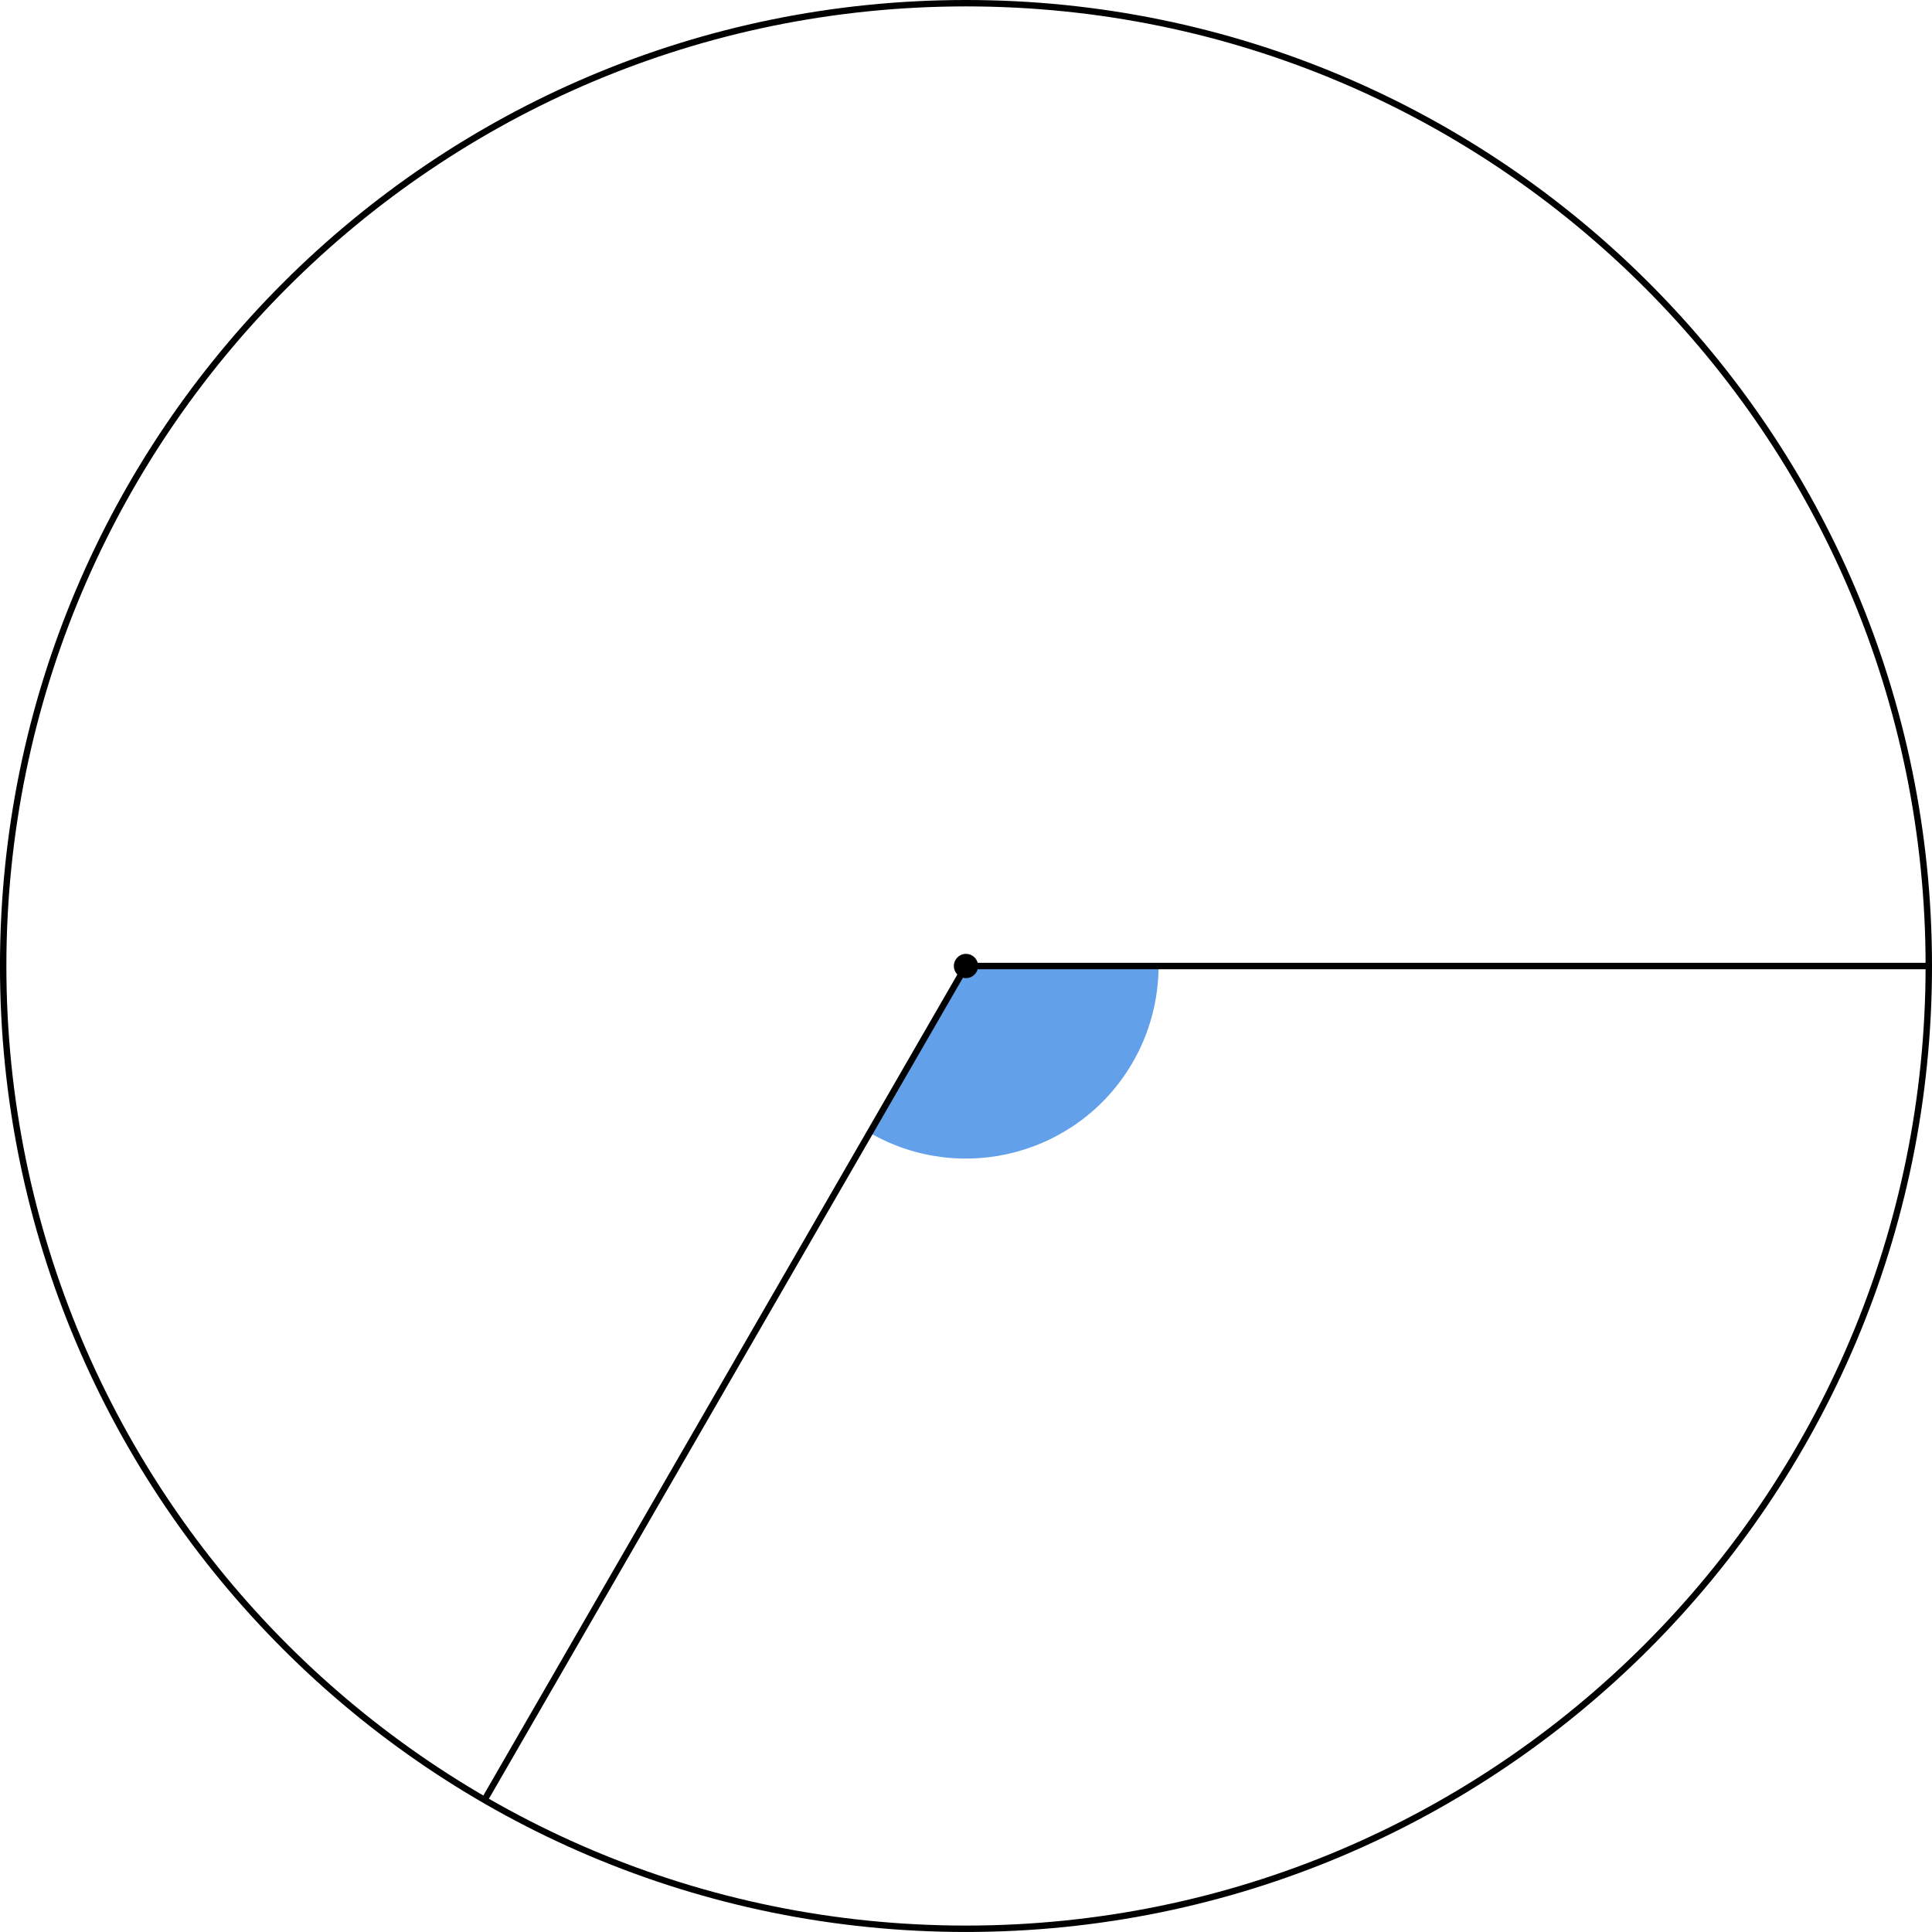
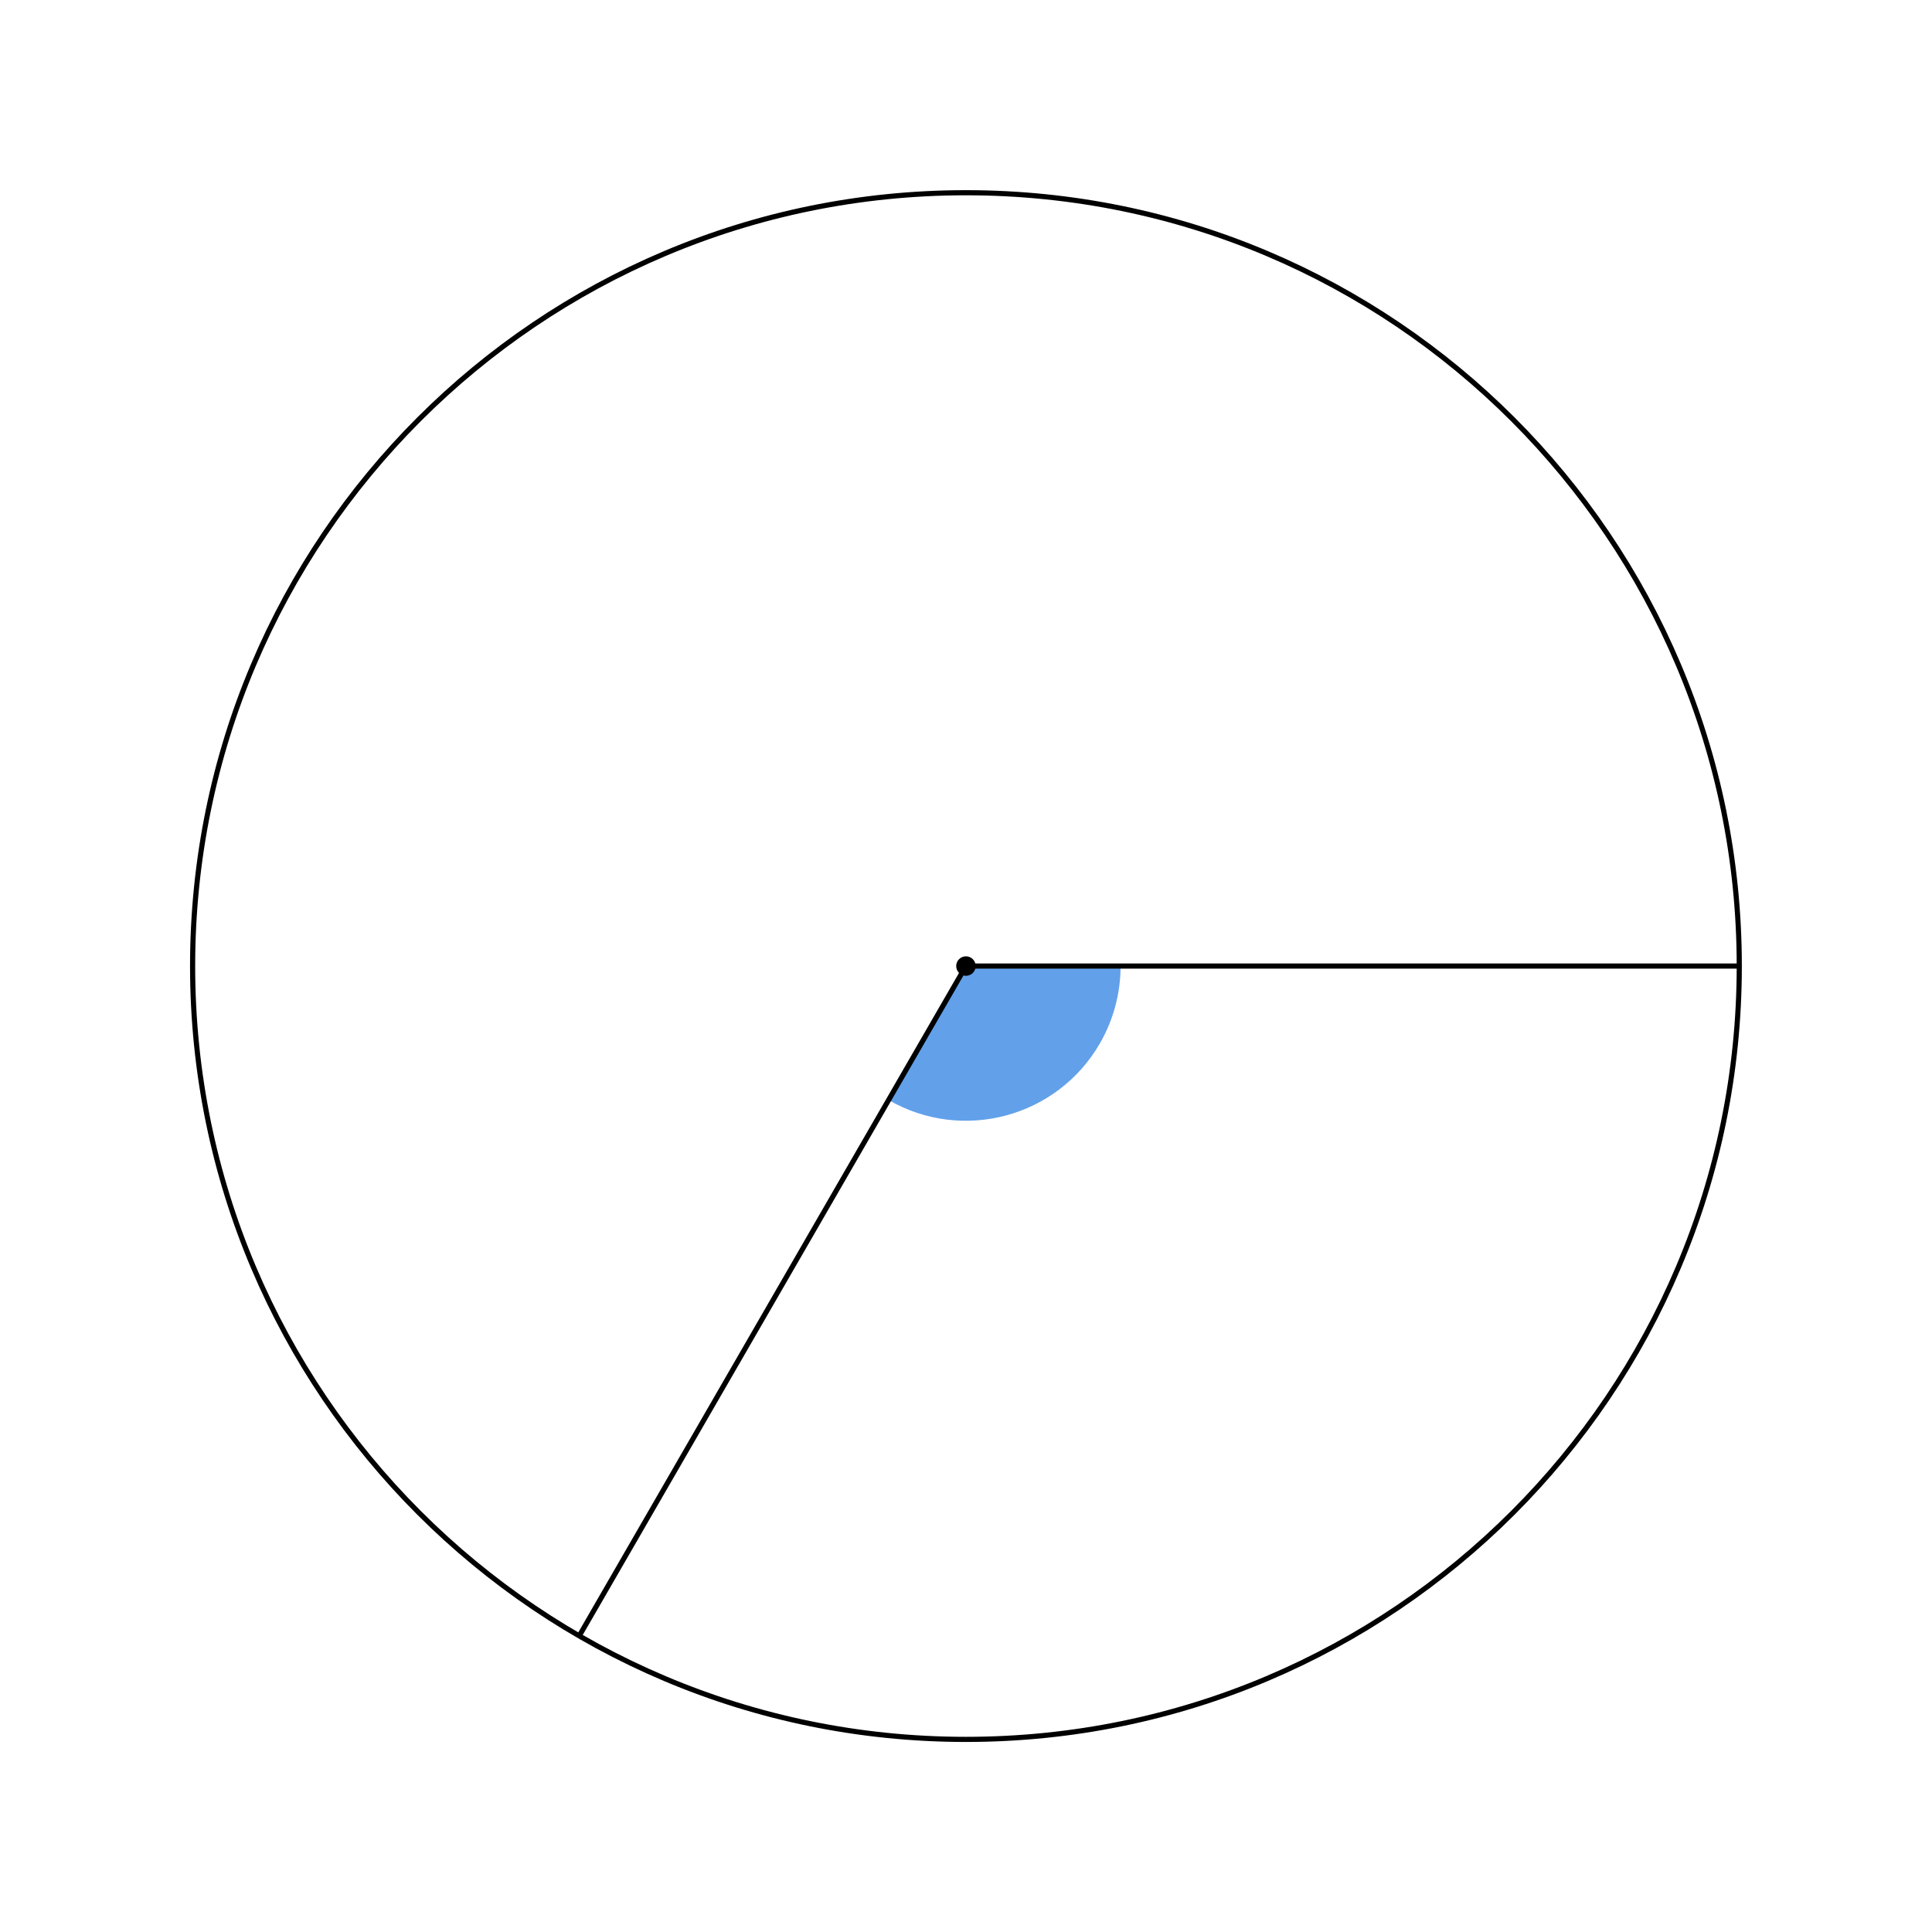
- <svg xmlns="http://www.w3.org/2000/svg" width="300.998" height="300.998" viewBox="0 0 79.639 79.639">
-   <g transform="translate(-38.578 -60.848)">
-     <ellipse style="fill:none;fill-opacity:.32;stroke:#000;stroke-width:.264;stroke-linecap:round;stroke-linejoin:round;stroke-dasharray:none;stroke-opacity:1" cx="78.397" cy="100.667" rx="39.688" ry="39.687" />
-     <path style="fill:#62a0ea;fill-opacity:1;stroke:none;stroke-width:.6;stroke-linecap:round;stroke-linejoin:round;stroke-dasharray:none;stroke-opacity:1" d="M85.271 104.636a7.938 7.938 0 0 0 1.064-3.969h-7.938l-3.969 6.875a7.938 7.938 0 0 0 10.843-2.906z" />
-     <path style="fill:none;stroke:#000;stroke-width:.265px;stroke-linecap:butt;stroke-linejoin:miter;stroke-opacity:1" d="m58.553 135.038 19.844-34.37h39.688" />
-     <circle style="fill:#000;fill-opacity:1;stroke:none;stroke-width:.102;stroke-linecap:round;stroke-linejoin:round;stroke-dasharray:none;stroke-opacity:1" cx="78.397" cy="100.667" r=".5" />
+ <svg xmlns="http://www.w3.org/2000/svg" width="123.667" height="123.667" viewBox="0 0 32.72 32.72">
+   <g transform="translate(-90.946 -80.825)">
+     <circle style="fill:none;fill-opacity:.32;stroke:#000;stroke-width:.087;stroke-linecap:round;stroke-linejoin:round;stroke-dasharray:none;stroke-opacity:1" cx="37.578" cy="96.855" r="13.097" />
+     <path style="fill:#62a0ea;fill-opacity:.971;stroke-width:.003;stroke-linecap:round;stroke-linejoin:round;stroke-opacity:0" d="m43.791 87.946.002-2.62-2.27 1.31a2.62 2.62 0 0 0 2.268 1.31z" />
+     <path style="fill:none;stroke:#000;stroke-width:.087px;stroke-linecap:butt;stroke-linejoin:miter;stroke-opacity:1" d="m24.481 96.482 19.312-11.155v23.056" />
+     <circle style="fill:#000;fill-opacity:1;stroke:none;stroke-width:.034;stroke-linecap:round;stroke-linejoin:round;stroke-dasharray:none;stroke-opacity:1" cx="43.793" cy="85.327" r=".165" />
+     <g transform="matrix(.33 0 0 .33 -44.516 58.107)">
+       <path style="fill:#62a0ea;fill-opacity:.971;stroke-width:.009;stroke-linecap:round;stroke-linejoin:round;stroke-opacity:0" d="m144.143 111.681-3.969 6.874h7.938a7.938 7.938 0 0 0-3.97-6.874zM136.205 125.43l3.97-6.875h-7.938a7.938 7.938 0 0 0 3.968 6.874z" />
+       <path style="fill:none;stroke:#000;stroke-width:.264px;stroke-linecap:butt;stroke-linejoin:miter;stroke-opacity:1" d="m120.33 152.926 39.688-68.741M100.487 118.555h79.375" />
+       <circle style="fill:#000;fill-opacity:1;stroke:none;stroke-width:.102;stroke-linecap:round;stroke-linejoin:round;stroke-dasharray:none;stroke-opacity:1" cx="140.174" cy="118.555" r=".5" />
+     </g>
+     <path style="fill:#62a0ea;fill-opacity:.971;stroke-width:.003;stroke-linecap:round;stroke-linejoin:round;stroke-opacity:0" d="m.538 135.048-1.31 2.269h2.62a2.62 2.62 0 0 0-1.31-2.269z" />
+     <path style="fill:#62a0ea;fill-opacity:1;stroke-width:.003;stroke-linecap:round;stroke-linejoin:round;stroke-opacity:0" d="m2.954 130.849 1.31-2.268h-2.62a2.62 2.62 0 0 0 1.31 2.268z" />
+     <path style="fill:none;stroke:#000;stroke-width:.087px;stroke-linecap:butt;stroke-linejoin:miter;stroke-opacity:1" d="M-11.355 128.58h26.194M-4.807 144.29 8.29 121.607M-11.355 137.317h26.194" />
+     <circle style="fill:#000;fill-opacity:1;stroke:none;stroke-width:.034;stroke-linecap:round;stroke-linejoin:round;stroke-dasharray:none;stroke-opacity:1" cx="4.264" cy="128.581" r=".165" />
+     <circle style="fill:#000;fill-opacity:1;stroke:none;stroke-width:.034;stroke-linecap:round;stroke-linejoin:round;stroke-dasharray:none;stroke-opacity:1" cx="-.772" cy="137.317" r=".165" />
+     <path style="fill:#cdab8f;fill-opacity:1;stroke:none;stroke-width:.198;stroke-linecap:round;stroke-linejoin:round;stroke-dasharray:none;stroke-opacity:1" d="M41.72 129.89a2.62 2.62 0 0 0 .351-1.31h-2.619l-1.31 2.269a2.62 2.62 0 0 0 3.578-.959z" />
+     <path style="fill:#62a0ea;fill-opacity:.971;stroke-width:.003;stroke-linecap:round;stroke-linejoin:round;stroke-opacity:0" d="m35.726 135.048-1.31 2.269h2.62a2.62 2.62 0 0 0-1.31-2.269z" />
+     <path style="fill:none;stroke:#000;stroke-width:.087px;stroke-linecap:butt;stroke-linejoin:miter;stroke-opacity:1" d="M23.833 128.58h26.194M30.381 144.29l13.097-22.684M23.833 137.317h26.194" />
+     <circle style="fill:#000;fill-opacity:1;stroke:none;stroke-width:.034;stroke-linecap:round;stroke-linejoin:round;stroke-dasharray:none;stroke-opacity:1" cx="39.452" cy="128.581" r=".165" />
+     <circle style="fill:#000;fill-opacity:1;stroke:none;stroke-width:.034;stroke-linecap:round;stroke-linejoin:round;stroke-dasharray:none;stroke-opacity:1" cx="34.416" cy="137.317" r=".165" />
+     <g transform="translate(-39.89 15.226)">
+       <path style="fill:#cdab8f;fill-opacity:1;stroke:none;stroke-width:.198;stroke-linecap:round;stroke-linejoin:round;stroke-dasharray:none;stroke-opacity:1" d="M109.74 116.413a2.62 2.62 0 0 0-.352 1.31h2.62l1.31-2.269a2.62 2.62 0 0 0-3.579.959z" />
+       <path style="fill:#62a0ea;fill-opacity:.971;stroke-width:.003;stroke-linecap:round;stroke-linejoin:round;stroke-opacity:0" d="m113.317 115.454-1.31 2.269h2.62a2.62 2.62 0 0 0-1.31-2.269z" />
+       <path style="fill:none;stroke:#000;stroke-width:.087px;stroke-linecap:butt;stroke-linejoin:miter;stroke-opacity:1" d="m105.46 129.065 13.096-22.685M98.91 117.723h26.194" />
+       <circle style="fill:#000;fill-opacity:1;stroke:none;stroke-width:.034;stroke-linecap:round;stroke-linejoin:round;stroke-dasharray:none;stroke-opacity:1" cx="112.008" cy="117.723" r=".165" />
+     </g>
+     <g transform="matrix(.33 0 0 .33 31.155 62.163)">
+       <path style="fill:#62a0ea;fill-opacity:.971;stroke-width:.009;stroke-linecap:round;stroke-linejoin:round;stroke-opacity:0" d="m120.48 112.49-3.968 6.874h7.937a7.938 7.938 0 0 0-3.969-6.874zM135.74 86.017l-3.969 6.874h7.938a7.938 7.938 0 0 0-3.969-6.874z" />
+       <path style="fill:none;stroke:#000;stroke-width:.264px;stroke-linecap:butt;stroke-linejoin:miter;stroke-opacity:1" d="M84.441 92.891h79.375M104.285 140.498l39.687-68.74M84.441 119.364h79.375" />
+       <circle style="fill:#000;fill-opacity:1;stroke:none;stroke-width:.102;stroke-linecap:round;stroke-linejoin:round;stroke-dasharray:none;stroke-opacity:1" cx="116.512" cy="119.364" r=".5" />
+       <circle style="fill:#000;fill-opacity:1;stroke:none;stroke-width:.102;stroke-linecap:round;stroke-linejoin:round;stroke-dasharray:none;stroke-opacity:1" cx="131.771" cy="92.891" r=".5" />
+     </g>
+     <g transform="translate(-.212 1.31)">
+       <circle style="fill:none;fill-opacity:.32;stroke:#000;stroke-width:.087;stroke-linecap:round;stroke-linejoin:round;stroke-dasharray:none;stroke-opacity:1" cx="107.517" cy="95.876" r="13.097" />
+       <path style="fill:#62a0ea;fill-opacity:1;stroke:none;stroke-width:.198;stroke-linecap:round;stroke-linejoin:round;stroke-dasharray:none;stroke-opacity:1" d="M109.786 97.185a2.62 2.62 0 0 0 .35-1.31h-2.619l-1.31 2.27a2.62 2.62 0 0 0 3.579-.96z" />
+       <path style="fill:none;stroke:#000;stroke-width:.087px;stroke-linecap:butt;stroke-linejoin:miter;stroke-opacity:1" d="m100.969 107.218 6.548-11.342h13.097" />
+       <circle style="fill:#000;fill-opacity:1;stroke:none;stroke-width:.034;stroke-linecap:round;stroke-linejoin:round;stroke-dasharray:none;stroke-opacity:1" cx="107.517" cy="95.876" r=".165" />
+     </g>
  </g>
</svg>
